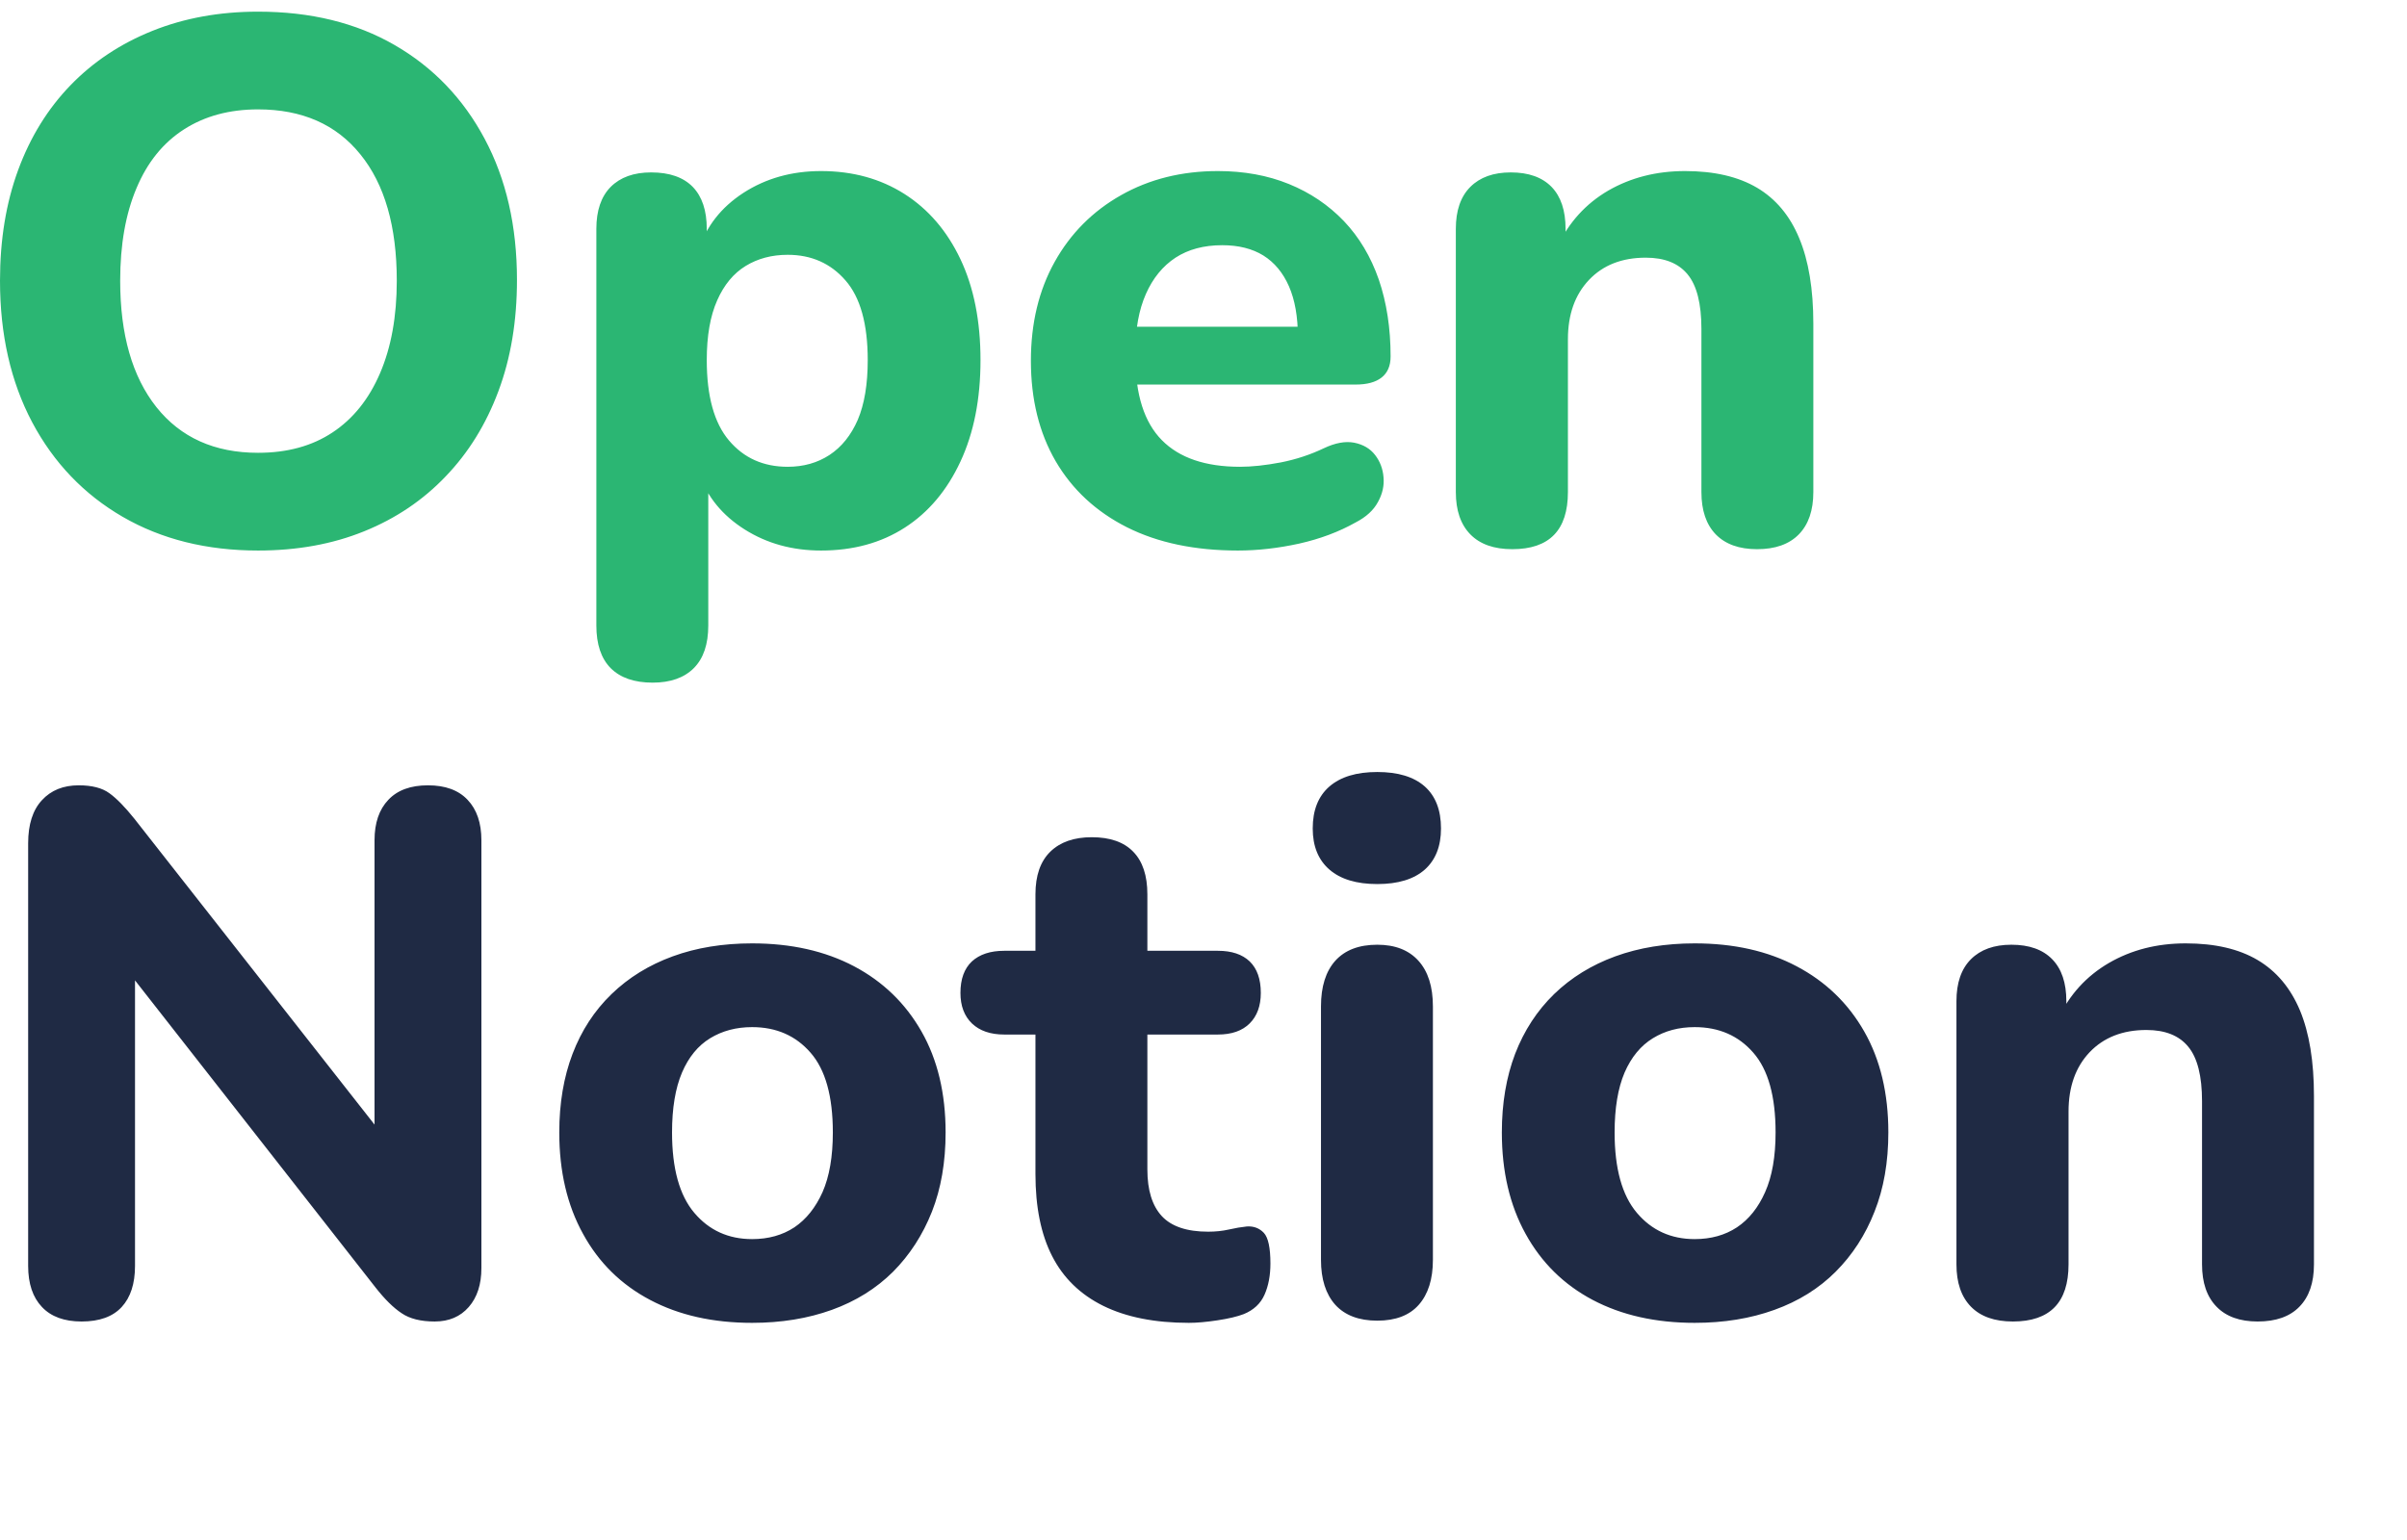
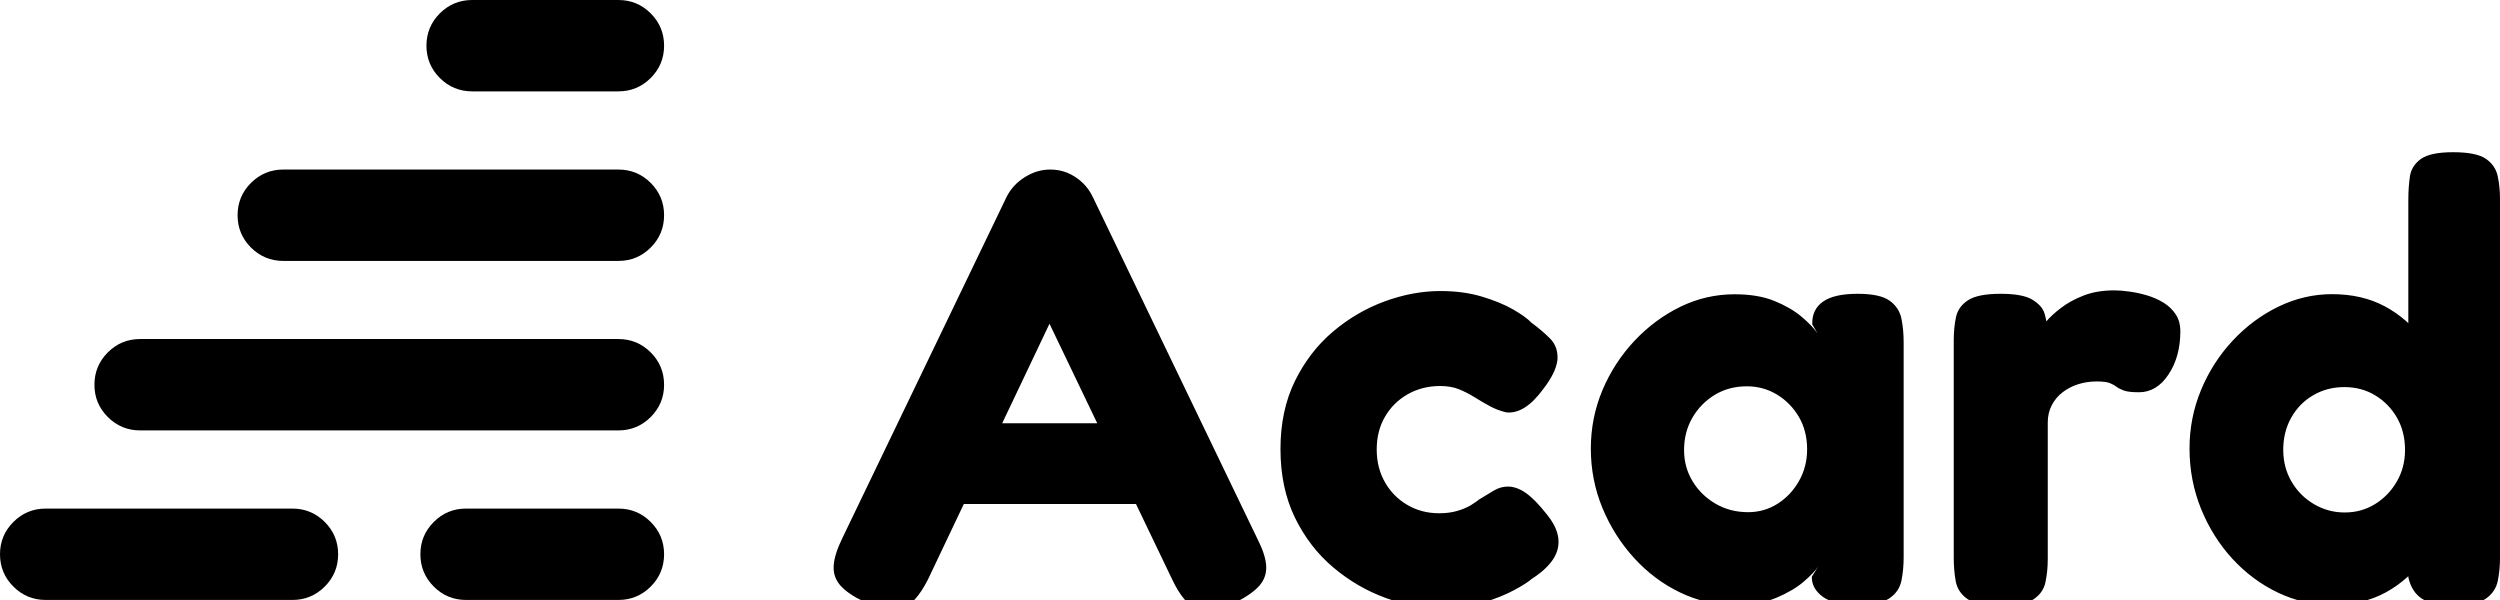
- <svg xmlns="http://www.w3.org/2000/svg" viewBox="-1.00 -15.63 171.36 109.63" role="img" aria-label="OpenNotion">
-   <g transform="translate(-3.64 23) scale(1.2)">
-     <path fill="#2BB673" d="M17.51 0.48Q12.94 0.48 9.48-1.52Q6.03-3.52 4.11-7.13Q2.20-10.74 2.20-15.53Q2.20-19.18 3.28-22.11Q4.36-25.04 6.38-27.13Q8.40-29.22 11.24-30.36Q14.08-31.50 17.51-31.50Q22.18-31.50 25.61-29.52Q29.04-27.54 30.95-23.96Q32.87-20.37 32.87-15.58Q32.87-11.92 31.77-8.98Q30.67-6.03 28.64-3.92Q26.62-1.80 23.80-0.66Q20.99 0.48 17.51 0.48M17.51-5.32Q20.11-5.32 21.93-6.53Q23.76-7.74 24.75-10.05Q25.74-12.36 25.74-15.53Q25.74-20.37 23.58-23.03Q21.43-25.70 17.51-25.70Q14.96-25.70 13.11-24.51Q11.26-23.32 10.30-21.03Q9.33-18.74 9.33-15.53Q9.33-10.74 11.48-8.03Q13.64-5.32 17.51-5.32M40.92 8.32Q39.29 8.32 38.43 7.46Q37.58 6.60 37.58 4.93L37.58-18.61Q37.58-20.24 38.43-21.10Q39.29-21.96 40.83-21.96Q42.46-21.96 43.30-21.10Q44.13-20.24 44.13-18.61L44.13-15.62L43.65-17.34Q44.31-19.45 46.31-20.75Q48.31-22.04 50.91-22.04Q53.72-22.04 55.86-20.68Q57.99-19.32 59.18-16.81Q60.37-14.30 60.37-10.82Q60.37-7.35 59.18-4.80Q57.99-2.24 55.88-0.88Q53.77 0.48 50.91 0.48Q48.36 0.48 46.38-0.77Q44.40-2.02 43.69-4.05L44.22-4.05L44.22 4.93Q44.22 6.60 43.36 7.46Q42.50 8.32 40.92 8.32M48.93-4.49Q50.34-4.49 51.41-5.19Q52.49-5.90 53.09-7.28Q53.68-8.67 53.68-10.82Q53.68-14.04 52.36-15.55Q51.04-17.07 48.93-17.07Q47.52-17.07 46.44-16.41Q45.36-15.75 44.75-14.37Q44.13-12.98 44.13-10.82Q44.13-7.61 45.45-6.05Q46.77-4.49 48.93-4.49M75.64 0.48Q71.81 0.48 69.06-0.90Q66.31-2.29 64.83-4.82Q63.36-7.35 63.36-10.78Q63.36-14.12 64.77-16.65Q66.18-19.18 68.71-20.61Q71.24-22.04 74.45-22.04Q76.78-22.04 78.67-21.27Q80.56-20.50 81.93-19.07Q83.29-17.64 84-15.60Q84.70-13.55 84.70-11.04Q84.70-10.21 84.17-9.79Q83.64-9.37 82.63-9.37L68.82-9.37L68.82-12.80L79.90-12.80L79.20-12.19Q79.20-13.99 78.67-15.20Q78.14-16.41 77.15-17.03Q76.16-17.64 74.71-17.64Q73.08-17.64 71.94-16.90Q70.80-16.15 70.18-14.74Q69.56-13.33 69.56-11.35L69.56-11Q69.56-7.66 71.13-6.07Q72.69-4.49 75.77-4.49Q76.82-4.49 78.19-4.75Q79.55-5.02 80.74-5.59Q81.75-6.07 82.54-5.92Q83.34-5.76 83.78-5.19Q84.22-4.62 84.28-3.87Q84.35-3.12 83.95-2.40Q83.56-1.67 82.63-1.19Q81.14-0.35 79.27 0.07Q77.40 0.48 75.64 0.48M91.92 0.40Q90.29 0.40 89.43-0.48Q88.57-1.36 88.57-2.99L88.57-18.61Q88.57-20.24 89.43-21.10Q90.29-21.96 91.83-21.96Q93.41-21.96 94.25-21.10Q95.08-20.24 95.08-18.61L95.08-16.10L94.60-17.56Q95.61-19.71 97.61-20.88Q99.62-22.04 102.17-22.04Q104.76-22.04 106.44-21.05Q108.11-20.06 108.94-18.06Q109.78-16.06 109.78-12.98L109.78-2.99Q109.78-1.36 108.92-0.48Q108.06 0.40 106.44 0.40Q104.85 0.40 103.99-0.48Q103.14-1.36 103.14-2.99L103.14-12.67Q103.14-14.92 102.32-15.91Q101.51-16.90 99.84-16.90Q97.72-16.90 96.47-15.58Q95.22-14.26 95.22-12.06L95.22-2.99Q95.22 0.40 91.92 0.40" />
-   </g>
-   <g transform="translate(-137.38 78) scale(1.2)">
-     <path fill="#1F2A44" d="M118.49 0.40Q116.95 0.40 116.14-0.46Q115.32-1.32 115.32-2.90L115.32-27.98Q115.32-29.66 116.14-30.54Q116.95-31.42 118.32-31.42Q119.50-31.42 120.14-30.95Q120.78-30.49 121.62-29.44L137.06-9.77L135.87-9.77L135.87-28.16Q135.87-29.70 136.69-30.56Q137.50-31.42 139.04-31.42Q140.58-31.42 141.39-30.56Q142.21-29.70 142.21-28.16L142.21-2.77Q142.21-1.32 141.46-0.46Q140.71 0.40 139.44 0.40Q138.20 0.40 137.48-0.09Q136.75-0.57 135.92-1.63L120.52-21.30L121.66-21.30L121.66-2.90Q121.66-1.32 120.87-0.46Q120.08 0.40 118.49 0.40M158.27 0.48Q154.79 0.48 152.22-0.88Q149.64-2.24 148.24-4.80Q146.83-7.35 146.83-10.82Q146.83-13.42 147.62-15.49Q148.41-17.56 149.93-19.03Q151.45-20.50 153.56-21.27Q155.67-22.04 158.27-22.04Q161.74-22.04 164.32-20.68Q166.89-19.32 168.32-16.81Q169.75-14.30 169.75-10.82Q169.75-8.18 168.94-6.12Q168.12-4.05 166.63-2.55Q165.13-1.06 163-0.29Q160.86 0.48 158.27 0.48M158.27-4.49Q159.72-4.49 160.78-5.19Q161.83-5.90 162.45-7.28Q163.06-8.67 163.06-10.82Q163.06-14.04 161.74-15.55Q160.42-17.07 158.27-17.07Q156.86-17.07 155.78-16.41Q154.70-15.75 154.11-14.37Q153.52-12.98 153.52-10.82Q153.52-7.61 154.84-6.05Q156.16-4.49 158.27-4.49M184.18 0.48Q181.15 0.48 179.10-0.53Q177.06-1.54 176.07-3.48Q175.08-5.41 175.08-8.36L175.08-16.63L173.23-16.63Q172-16.63 171.31-17.29Q170.63-17.95 170.63-19.10Q170.63-20.33 171.31-20.97Q172-21.60 173.23-21.60L175.08-21.60L175.08-24.95Q175.08-26.62 175.96-27.48Q176.84-28.34 178.42-28.34Q180.05-28.34 180.88-27.48Q181.72-26.62 181.72-24.95L181.72-21.60L185.90-21.60Q187.13-21.60 187.79-20.97Q188.45-20.33 188.45-19.10Q188.45-17.95 187.79-17.29Q187.13-16.63 185.90-16.63L181.72-16.63L181.72-8.62Q181.72-6.78 182.58-5.85Q183.44-4.93 185.33-4.93Q185.99-4.93 186.56-5.06Q187.13-5.19 187.62-5.24Q188.23-5.28 188.63-4.86Q189.02-4.44 189.02-3.04Q189.02-1.98 188.67-1.19Q188.32-0.40 187.44-0.04Q186.87 0.18 185.88 0.33Q184.89 0.48 184.18 0.48M195.36 0.35Q193.73 0.35 192.87-0.59Q192.02-1.54 192.02-3.26L192.02-18.30Q192.02-20.06 192.87-21.01Q193.73-21.96 195.36-21.96Q196.94-21.96 197.80-21.01Q198.66-20.06 198.66-18.30L198.66-3.26Q198.66-1.54 197.82-0.59Q196.99 0.35 195.36 0.35M195.36-25.56Q193.51-25.56 192.52-26.42Q191.53-27.28 191.53-28.86Q191.53-30.49 192.52-31.35Q193.51-32.21 195.36-32.21Q197.21-32.21 198.18-31.35Q199.14-30.49 199.14-28.86Q199.14-27.28 198.18-26.42Q197.21-25.56 195.36-25.56M214.19 0.48Q210.72 0.48 208.14-0.88Q205.57-2.24 204.16-4.80Q202.75-7.35 202.75-10.82Q202.75-13.42 203.54-15.49Q204.34-17.56 205.85-19.03Q207.37-20.50 209.48-21.27Q211.60-22.04 214.19-22.04Q217.67-22.04 220.24-20.68Q222.82-19.32 224.25-16.81Q225.68-14.30 225.68-10.82Q225.68-8.18 224.86-6.12Q224.05-4.05 222.55-2.55Q221.06-1.06 218.92-0.29Q216.79 0.48 214.19 0.48M214.19-4.49Q215.64-4.49 216.70-5.19Q217.76-5.90 218.37-7.28Q218.99-8.67 218.99-10.82Q218.99-14.04 217.67-15.55Q216.35-17.07 214.19-17.07Q212.78-17.07 211.71-16.41Q210.63-15.75 210.03-14.37Q209.44-12.98 209.44-10.82Q209.44-7.61 210.76-6.05Q212.08-4.49 214.19-4.49M233.07 0.40Q231.44 0.40 230.58-0.48Q229.72-1.36 229.72-2.99L229.72-18.61Q229.72-20.24 230.58-21.10Q231.44-21.96 232.98-21.96Q234.56-21.96 235.40-21.10Q236.24-20.24 236.24-18.61L236.24-16.10L235.75-17.56Q236.76-19.71 238.77-20.88Q240.77-22.04 243.32-22.04Q245.92-22.04 247.59-21.05Q249.26-20.06 250.10-18.06Q250.93-16.06 250.93-12.98L250.93-2.99Q250.93-1.36 250.07-0.48Q249.22 0.40 247.59 0.40Q246 0.40 245.15-0.48Q244.29-1.36 244.29-2.99L244.29-12.67Q244.29-14.92 243.47-15.91Q242.66-16.90 240.99-16.90Q238.88-16.90 237.62-15.58Q236.37-14.26 236.37-12.06L236.37-2.99Q236.37 0.40 233.07 0.40" />
+ <svg class="wordmark" viewBox="0 0 416.7 100" overflow="visible" role="img" aria-label="Acard" focusable="false">
+   <g fill="currentColor">
+     <path d="M78.7 0L103.07 0Q106.23 0 108.46 2.23Q110.69 4.46 110.69 7.62Q110.69 10.77 108.46 13Q106.23 15.23 103.07 15.23L78.7 15.23Q75.55 15.23 73.31 13Q71.08 10.77 71.08 7.62Q71.08 4.46 73.31 2.23Q75.55 0 78.7 0Z" />
+     <path d="M47.22 28.26L103.07 28.26Q106.23 28.26 108.46 30.49Q110.69 32.72 110.69 35.87Q110.69 39.03 108.46 41.26Q106.23 43.49 103.07 43.49L47.22 43.49Q44.07 43.49 41.83 41.26Q39.6 39.03 39.6 35.87Q39.6 32.72 41.83 30.49Q44.07 28.26 47.22 28.26Z" />
+     <path d="M23.36 56.51L103.07 56.51Q106.23 56.51 108.46 58.74Q110.69 60.97 110.69 64.13Q110.69 67.28 108.46 69.51Q106.23 71.74 103.07 71.74L23.36 71.74Q20.2 71.74 17.97 69.51Q15.74 67.28 15.74 64.13Q15.74 60.97 17.97 58.74Q20.2 56.51 23.36 56.51Z" />
+     <path d="M7.62 84.77L48.74 84.77Q51.9 84.77 54.13 87Q56.36 89.23 56.36 92.38Q56.36 95.54 54.13 97.77Q51.9 100 48.74 100L7.62 100Q4.46 100 2.23 97.77Q0 95.54 0 92.38Q0 89.23 2.23 87Q4.46 84.77 7.62 84.77Z" />
+     <path d="M77.68 84.77L103.07 84.77Q106.23 84.77 108.46 87Q110.69 89.23 110.69 92.38Q110.69 95.54 108.46 97.77Q106.23 100 103.07 100L77.68 100Q74.53 100 72.3 97.77Q70.07 95.54 70.07 92.38Q70.07 89.23 72.3 87Q74.53 84.77 77.68 84.77Z" />
+     <path d="M209.66 89.97Q210.96 92.54 211.05 94.37Q211.14 96.2 209.93 97.6Q208.72 98.99 206.05 100.36Q201.89 102.34 199.61 101.53Q197.34 100.73 195.36 96.54L174.93 53.96L154.68 96.57Q152.63 100.62 150.35 101.42Q148.08 102.21 143.97 100.26Q141.3 98.99 140.06 97.57Q138.83 96.15 138.96 94.26Q139.09 92.36 140.41 89.68L167.76 32.86Q168.8 30.78 170.83 29.52Q172.85 28.26 175.04 28.26Q176.6 28.26 177.93 28.81Q179.27 29.37 180.39 30.41Q181.51 31.45 182.21 32.96ZM157.46 84.01 163.91 70.55H186.08L192.5 84.01ZM240.28 101.38Q235.65 101.38 230.92 99.65Q226.19 97.92 222.22 94.57Q218.24 91.21 215.83 86.26Q213.43 81.31 213.43 74.84Q213.43 68.44 215.83 63.53Q218.24 58.62 222.16 55.29Q226.09 51.96 230.81 50.23Q235.52 48.51 240.07 48.51Q243.9 48.51 246.98 49.43Q250.06 50.35 252.19 51.57Q254.32 52.79 255.25 53.78Q257 55.06 258.36 56.42Q259.73 57.79 259.6 59.97Q259.44 61.16 258.85 62.32Q258.27 63.48 257.26 64.8Q254.14 69.09 251.04 68.73Q249.54 68.37 248.24 67.65Q246.94 66.94 245.73 66.18Q244.52 65.43 243.18 64.88Q241.84 64.34 240.07 64.34Q237.06 64.34 234.64 65.71Q232.22 67.09 230.85 69.46Q229.47 71.82 229.47 74.92Q229.47 77.98 230.85 80.39Q232.22 82.79 234.59 84.17Q236.95 85.55 239.87 85.55Q241.56 85.55 242.89 85.16Q244.23 84.77 245.17 84.2Q246.1 83.62 246.57 83.23Q247.87 82.43 248.99 81.77Q250.11 81.1 251.33 81.1Q252.81 81.1 254.36 82.19Q255.9 83.29 257.78 85.68Q259.52 87.81 259.74 89.71Q259.96 91.6 258.83 93.28Q257.7 94.96 255.31 96.49Q254.53 97.19 252.4 98.35Q250.26 99.51 247.18 100.44Q244.1 101.38 240.28 101.38ZM309.5 100.81Q305.63 100.81 303.8 99.45Q301.97 98.1 301.99 96.13L303.08 94.39Q302.41 95.43 300.67 96.93Q298.92 98.44 296.08 99.64Q293.23 100.83 289.12 100.83Q284.34 100.83 280.03 98.75Q275.71 96.67 272.37 93.01Q269.03 89.34 267.09 84.66Q265.16 79.98 265.16 74.76Q265.16 69.66 267.09 65.05Q269.03 60.44 272.42 56.82Q275.82 53.21 280.09 51.13Q284.37 49.05 289.12 49.05Q293 49.05 295.7 50.14Q298.4 51.23 300.2 52.72Q301.99 54.2 302.93 55.55L302.07 54.07Q301.99 51.6 303.84 50.29Q305.68 48.97 309.61 48.97Q313.38 48.97 314.96 50.12Q316.55 51.26 316.93 53.11Q317.3 54.95 317.3 57.03V92.93Q317.3 94.96 316.93 96.79Q316.55 98.62 314.95 99.71Q313.35 100.81 309.5 100.81ZM291.36 85.37Q294.09 85.37 296.31 83.95Q298.53 82.53 299.87 80.15Q301.21 77.77 301.21 74.89Q301.21 71.85 299.85 69.51Q298.48 67.17 296.21 65.78Q293.93 64.39 291.15 64.39Q288.16 64.39 285.81 65.82Q283.46 67.25 282.08 69.64Q280.7 72.03 280.7 75.02Q280.7 77.88 282.12 80.22Q283.54 82.56 285.95 83.96Q288.37 85.37 291.36 85.37ZM333.37 100.99Q329.6 100.99 327.96 99.86Q326.32 98.73 325.98 96.87Q325.65 95.01 325.65 93.01V56.75Q325.65 54.64 326.02 52.87Q326.4 51.1 328.04 50.04Q329.68 48.97 333.47 48.97Q337.16 48.97 338.77 49.96Q340.39 50.95 340.78 52.25Q341.17 53.55 341.17 54.48L339.92 55.11Q340.18 54.67 341.06 53.6Q341.95 52.53 343.52 51.33Q345.09 50.12 347.3 49.26Q349.51 48.4 352.42 48.4Q353.54 48.4 354.94 48.6Q356.35 48.79 357.85 49.23Q359.36 49.68 360.62 50.45Q361.88 51.23 362.65 52.4Q363.42 53.57 363.42 55.21Q363.42 59.45 361.45 62.41Q359.49 65.38 356.53 65.38Q354.76 65.38 353.99 65.09Q353.23 64.8 352.8 64.48Q352.37 64.15 351.71 63.87Q351.04 63.58 349.46 63.58Q347.9 63.58 346.46 64.02Q345.01 64.47 343.84 65.35Q342.67 66.23 342 67.52Q341.32 68.81 341.32 70.42V93.22Q341.32 95.22 340.94 97.02Q340.57 98.83 338.92 99.91Q337.27 100.99 333.37 100.99ZM388.71 100.83Q384 100.83 379.71 98.79Q375.43 96.75 372.11 93.15Q368.8 89.55 366.87 84.81Q364.95 80.06 364.95 74.76Q364.95 69.64 366.87 65Q368.8 60.36 372.15 56.77Q375.5 53.18 379.79 51.1Q384.08 49.03 388.71 49.03Q393.73 49.03 397.52 51.07Q401.32 53.11 403.89 56.67Q406.46 60.23 407.79 64.88Q409.11 69.53 409.19 74.68Q409.27 79.91 407.98 84.59Q406.7 89.26 404.12 92.93Q401.55 96.59 397.72 98.71Q393.88 100.83 388.71 100.83ZM390.81 85.42Q393.6 85.42 395.86 84.03Q398.12 82.64 399.5 80.27Q400.87 77.9 400.87 74.99Q400.87 71.98 399.54 69.64Q398.2 67.3 395.92 65.91Q393.65 64.52 390.74 64.52Q387.9 64.52 385.58 65.87Q383.25 67.22 381.91 69.6Q380.57 71.98 380.57 74.99Q380.57 77.9 381.95 80.27Q383.33 82.64 385.69 84.03Q388.06 85.42 390.81 85.42ZM408.96 100.91Q405.42 100.91 403.69 99.79Q401.97 98.67 401.42 96.23V33.27Q401.42 31.25 401.68 29.44Q401.94 27.63 403.51 26.5Q405.09 25.37 408.85 25.37Q412.73 25.37 414.33 26.46Q415.92 27.55 416.31 29.32Q416.7 31.09 416.7 33.17V93.01Q416.7 95.01 416.33 96.83Q415.95 98.65 414.35 99.78Q412.75 100.91 408.96 100.91Z" />
  </g>
</svg>
